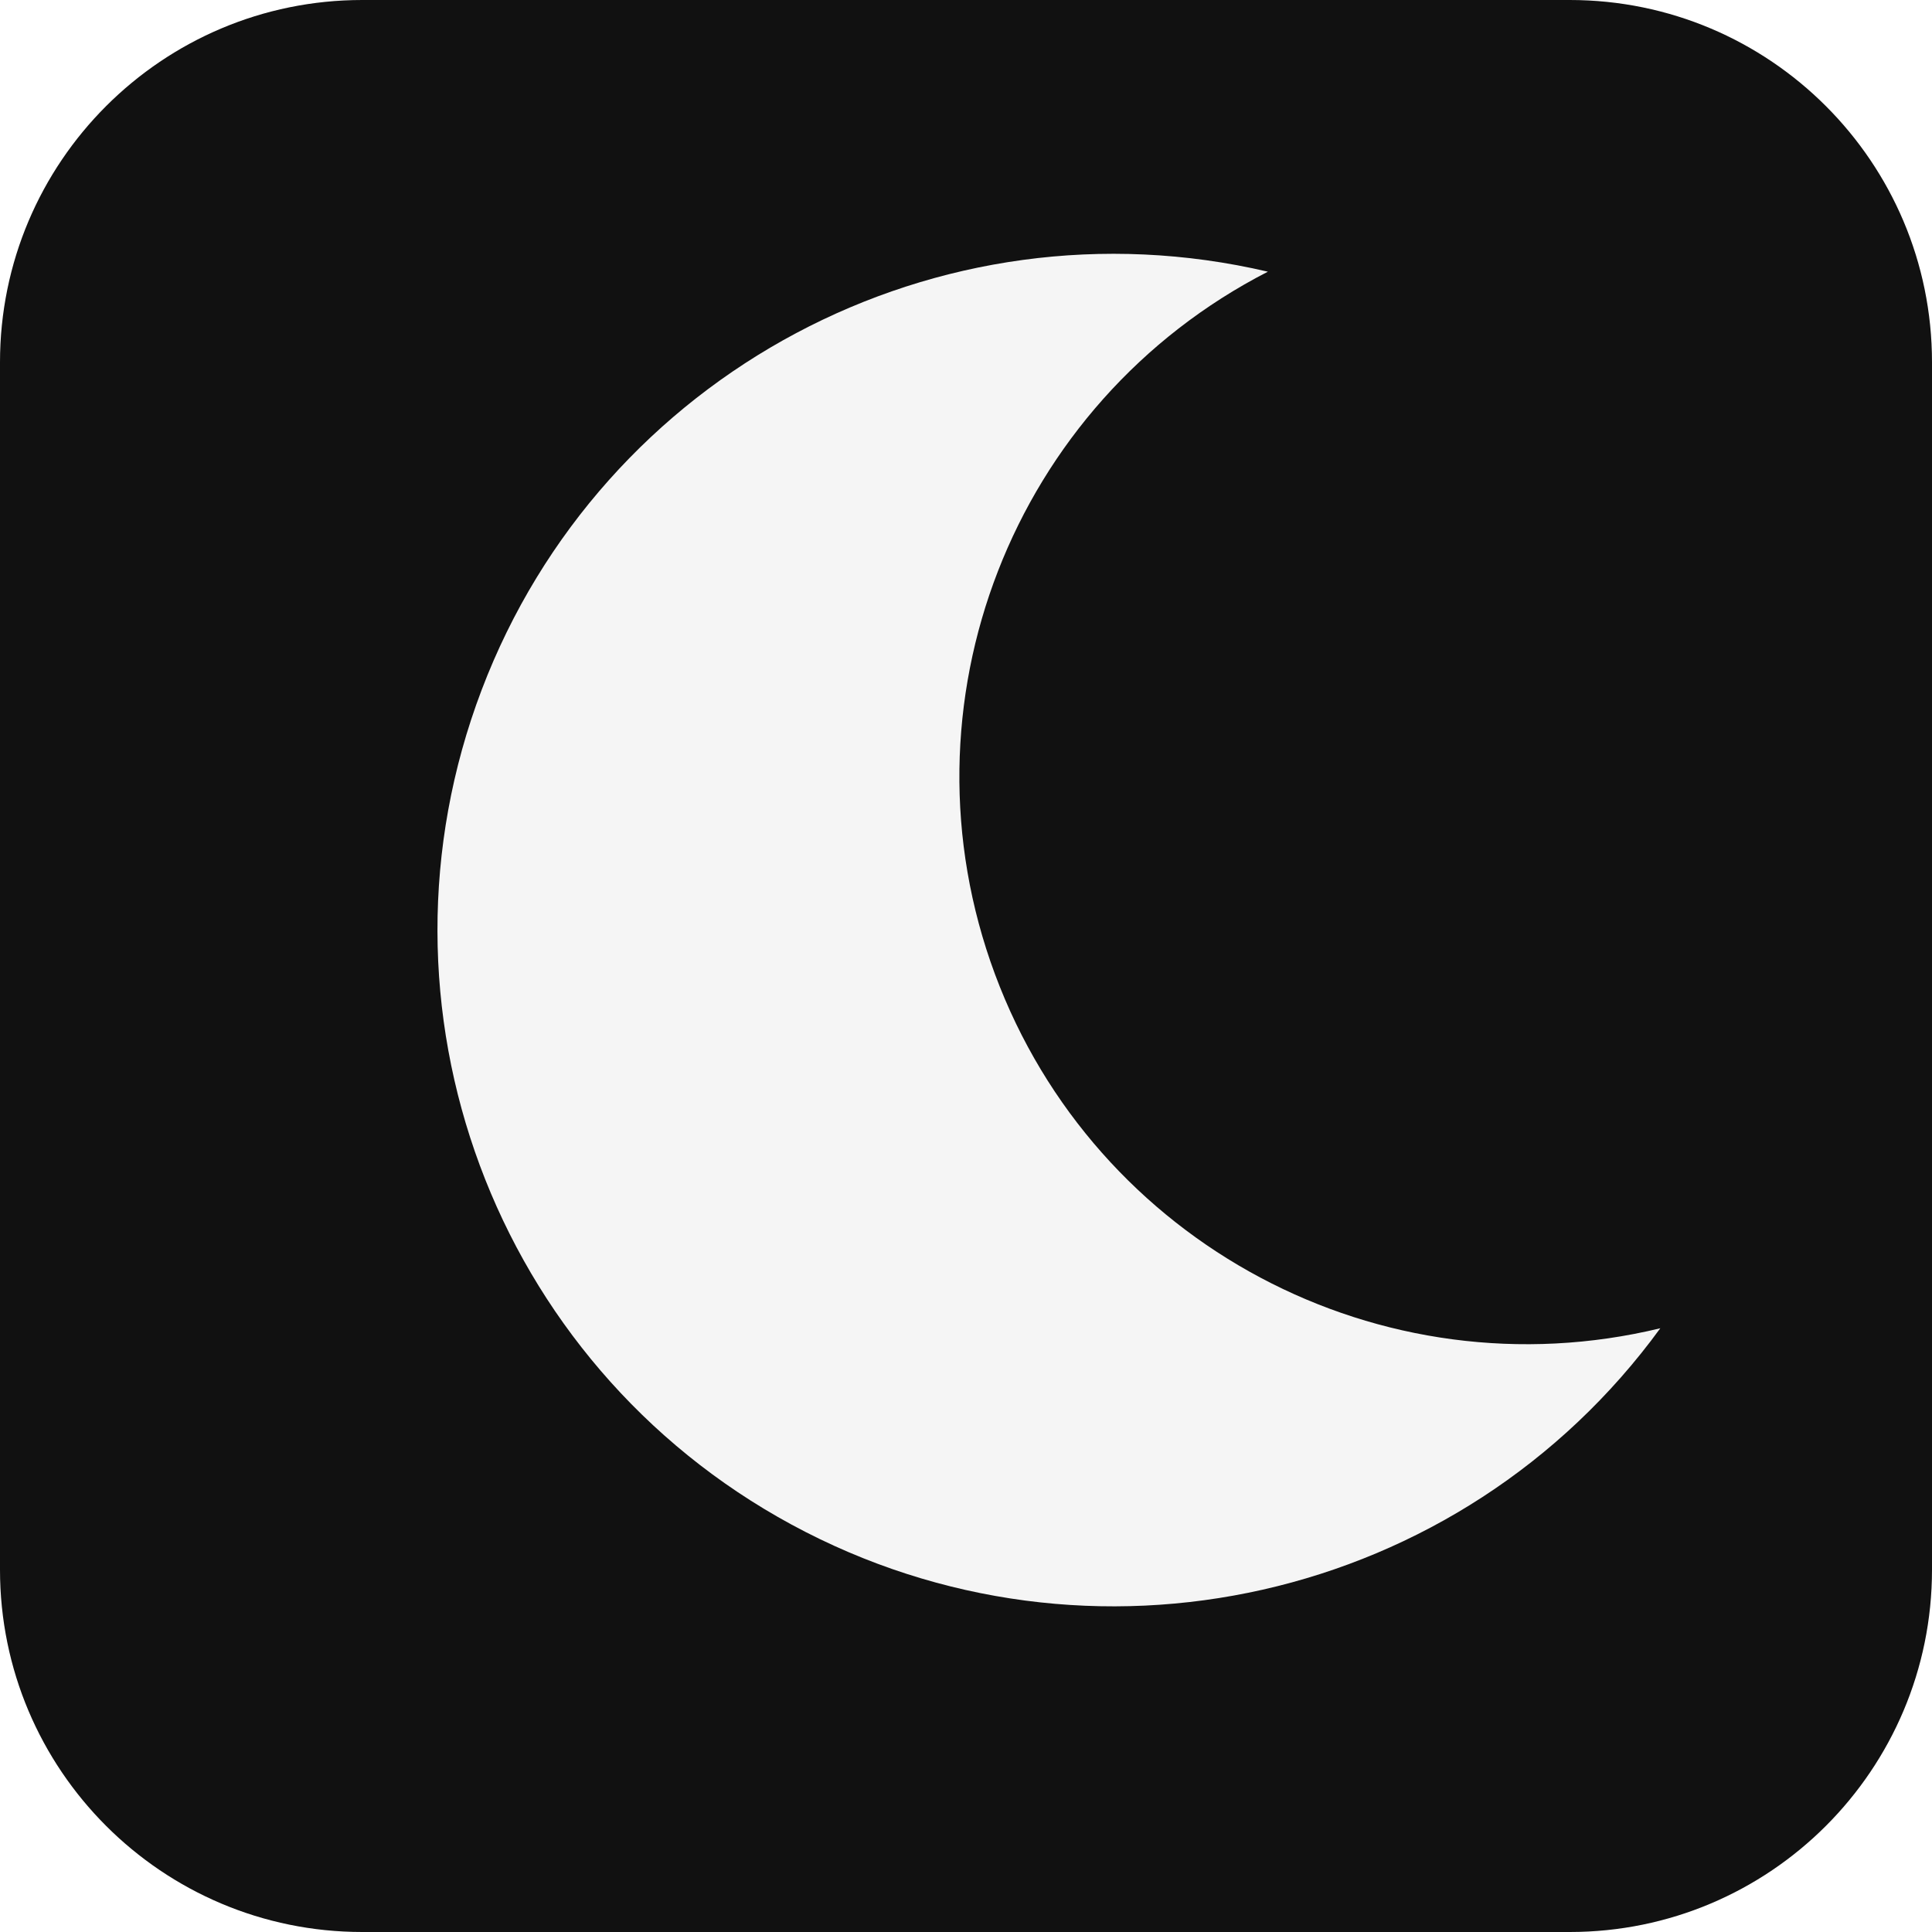
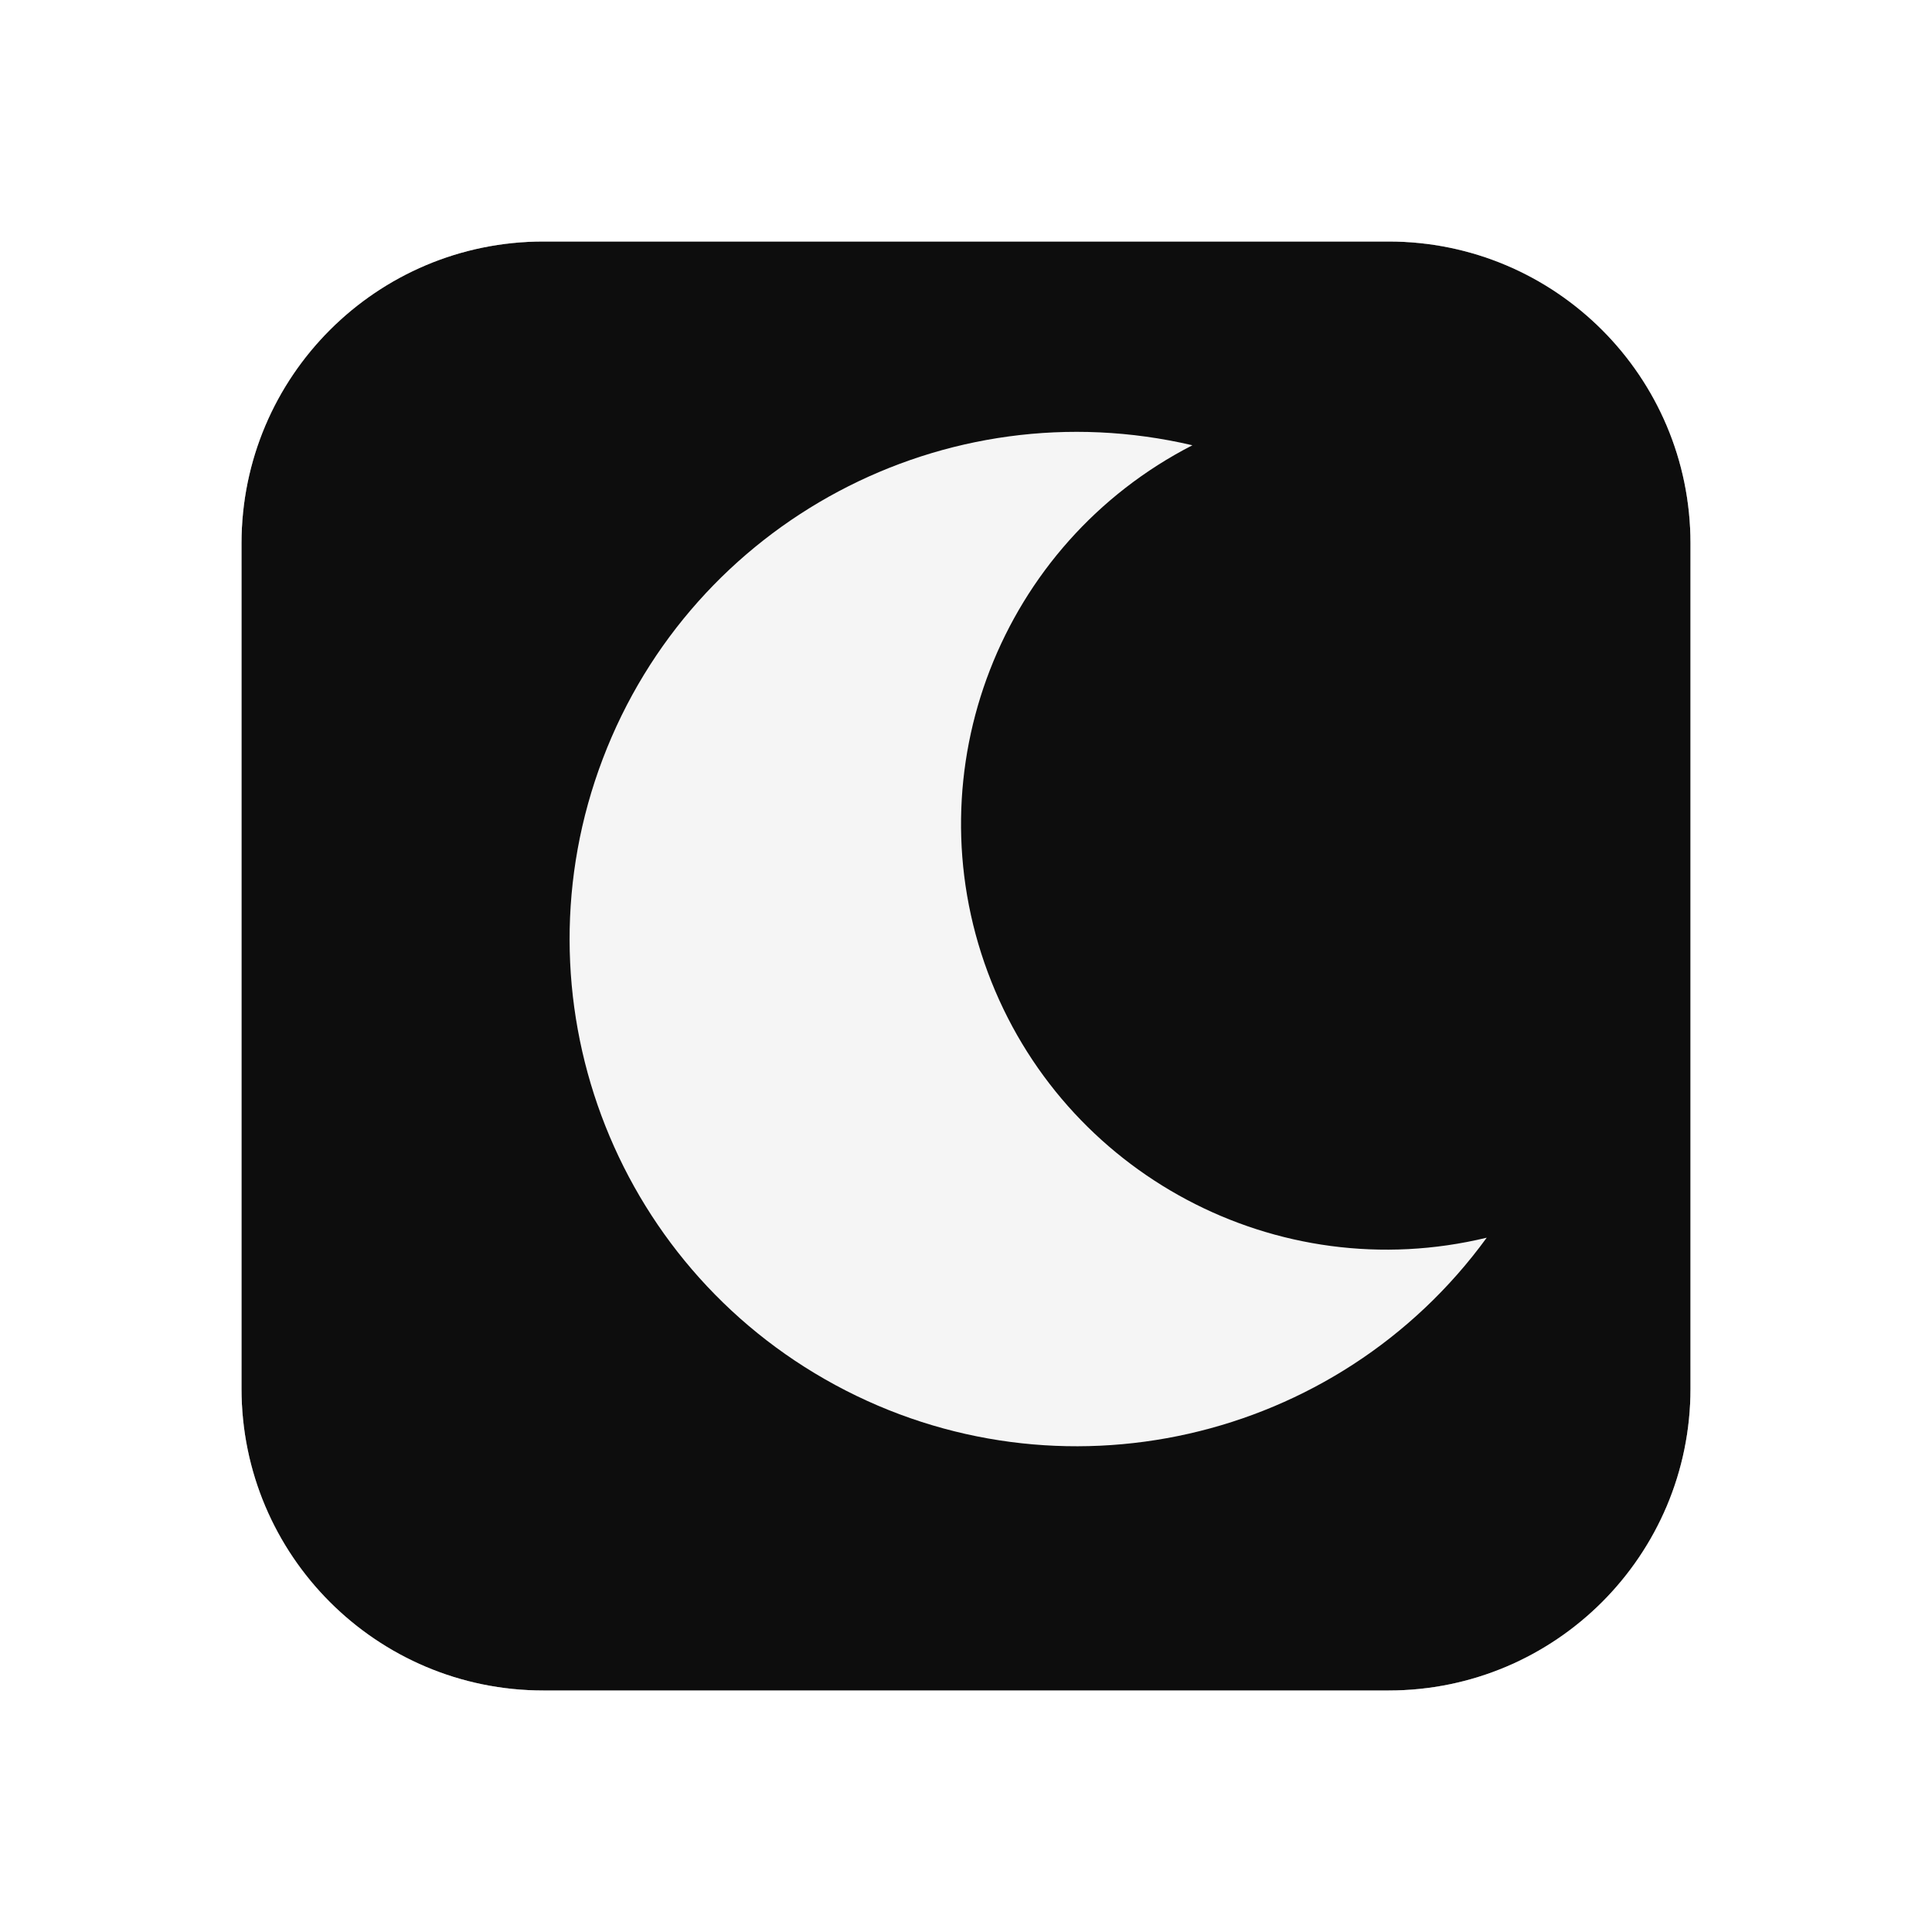
- <svg xmlns="http://www.w3.org/2000/svg" width="32" height="32" viewBox="0 0 32 32">
-   <rect width="32" height="32" rx="6" fill="#111" />
-   <path d="M21 4.5A11.2 11.2 0 1 0 27.5 22 9.4 9.4 0 0 1 21 4.5Z" fill="#f5f5f5" />
+ <svg xmlns="http://www.w3.org/2000/svg" width="32" height="32" viewBox="0 0 128 128">
+   <defs>
+     <filter id="softGlow" x="8" y="8" width="112" height="112" filterUnits="userSpaceOnUse">
+       <feDropShadow dx="0" dy="0" stdDeviation="2" flood-color="#ffffff" flood-opacity="0.28" />
+     </filter>
+   </defs>
+   <rect x="16" y="16" width="96" height="96" rx="20" fill="#111111" filter="url(#softGlow)" />
+   <path d="M84 18A44.8 44.8 0 1 0 110 88 37.6 37.6 0 0 1 84 18Z" transform="translate(16 16) scale(0.75)" fill="#f5f5f5" />
</svg>
